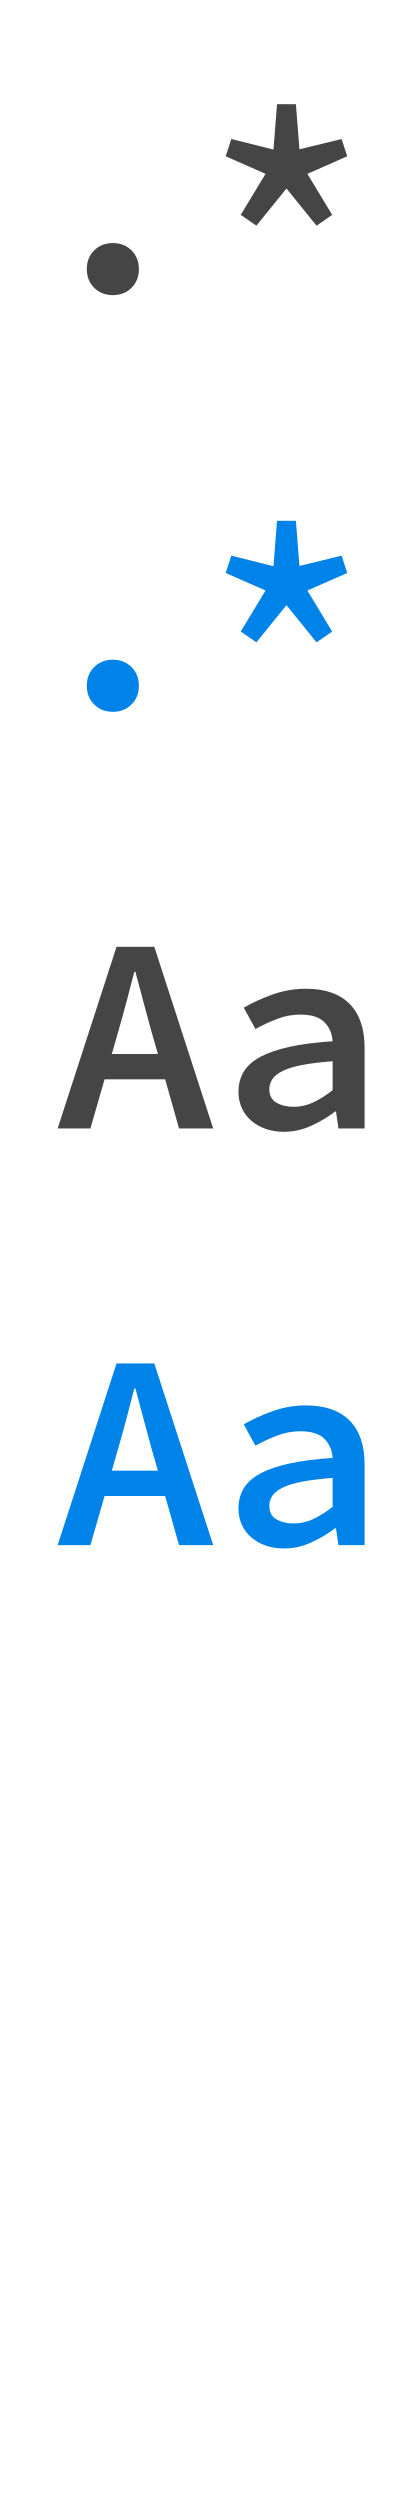
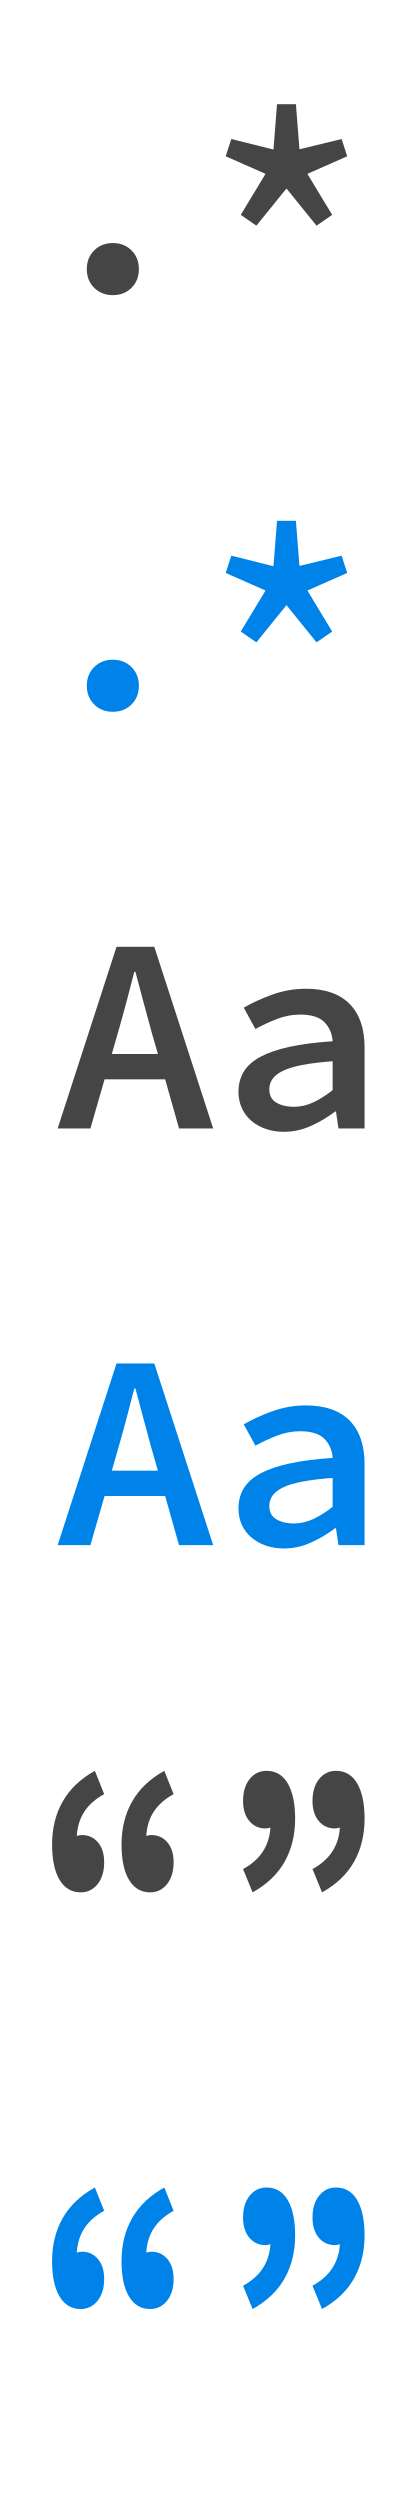
- <svg xmlns="http://www.w3.org/2000/svg" width="24px" height="144px" viewBox="0 0 24 144" version="1.1">
-   <g id="Page-1" stroke="none" stroke-width="1" fill="none" fill-rule="evenodd">
-     <path d="M5,15.5 C5,15.064 5.141,14.705 5.424,14.423 C5.707,14.141 6.066,14 6.5,14 C6.934,14 7.293,14.141 7.576,14.423 C7.859,14.705 8,15.064 8,15.5 C8,15.936 7.859,16.295 7.576,16.577 C7.293,16.859 6.934,17 6.5,17 C6.066,17 5.707,16.859 5.424,16.577 C5.141,16.295 5,15.936 5,15.5 Z M13.867,12.376 L15.294,10.014 L13,9.002 L13.323,8.007 L15.752,8.614 L15.956,6 L17.044,6 L17.248,8.598 L19.677,8.007 L20,9.002 L17.706,10.014 L19.133,12.376 L18.233,13 L16.5,10.858 L14.767,13 L13.867,12.376 Z" id=".*" fill="#454545" />
-     <path d="M5,39.5 C5,39.064 5.141,38.705 5.424,38.423 C5.707,38.141 6.066,38 6.5,38 C6.934,38 7.293,38.141 7.576,38.423 C7.859,38.705 8,39.064 8,39.5 C8,39.936 7.859,40.295 7.576,40.577 C7.293,40.859 6.934,41 6.5,41 C6.066,41 5.707,40.859 5.424,40.577 C5.141,40.295 5,39.936 5,39.5 Z M13.867,36.376 L15.294,34.014 L13,33.002 L13.323,32.007 L15.752,32.614 L15.956,30 L17.044,30 L17.248,32.598 L19.677,32.007 L20,33.002 L17.706,34.014 L19.133,36.376 L18.233,37 L16.5,34.858 L14.767,37 L13.867,36.376 Z" id=".*-copy" fill="#0083E8" />
-     <path d="M9.512,62.168 L6.024,62.168 L5.208,65 L3.32,65 L6.712,54.536 L8.888,54.536 L12.28,65 L10.312,65 L9.512,62.168 Z M9.096,60.712 L8.728,59.432 C8.579,58.877 8.424,58.307 8.264,57.72 C8.104,57.133 7.949,56.552 7.8,55.976 L7.736,55.976 C7.587,56.563 7.435,57.147 7.28,57.728 C7.125,58.309 6.968,58.877 6.808,59.432 L6.44,60.712 L9.096,60.712 Z M13.736,62.888 C13.736,62.451 13.837,62.064 14.04,61.728 C14.243,61.392 14.563,61.107 15,60.872 C15.437,60.637 15.997,60.445 16.68,60.296 C17.363,60.147 18.189,60.04 19.16,59.976 C19.128,59.528 18.968,59.16 18.68,58.872 C18.392,58.584 17.928,58.44 17.288,58.44 C16.84,58.44 16.4,58.523 15.968,58.688 C15.536,58.853 15.117,59.048 14.712,59.272 L14.04,58.04 C14.52,57.763 15.069,57.512 15.688,57.288 C16.307,57.064 16.952,56.952 17.624,56.952 C18.723,56.952 19.56,57.243 20.136,57.824 C20.712,58.405 21,59.245 21,60.344 L21,65 L19.496,65 L19.352,64.024 L19.304,64.024 C18.888,64.344 18.427,64.619 17.92,64.848 C17.413,65.077 16.893,65.192 16.36,65.192 C15.976,65.192 15.624,65.136 15.304,65.024 C14.984,64.912 14.707,64.755 14.472,64.552 C14.237,64.349 14.056,64.107 13.928,63.824 C13.8,63.541 13.736,63.229 13.736,62.888 Z M15.512,62.744 C15.512,63.096 15.648,63.352 15.92,63.512 C16.192,63.672 16.525,63.752 16.92,63.752 C17.315,63.752 17.696,63.664 18.064,63.488 C18.432,63.312 18.797,63.08 19.16,62.792 L19.16,61.128 C18.456,61.181 17.869,61.253 17.4,61.344 C16.931,61.435 16.557,61.549 16.28,61.688 C16.003,61.827 15.805,61.984 15.688,62.16 C15.571,62.336 15.512,62.531 15.512,62.744 Z" id="Aa" fill="#454545" />
-     <path d="M9.512,86.168 L6.024,86.168 L5.208,89 L3.32,89 L6.712,78.536 L8.888,78.536 L12.28,89 L10.312,89 L9.512,86.168 Z M9.096,84.712 L8.728,83.432 C8.579,82.877 8.424,82.307 8.264,81.72 C8.104,81.133 7.949,80.552 7.8,79.976 L7.736,79.976 C7.587,80.563 7.435,81.147 7.28,81.728 C7.125,82.309 6.968,82.877 6.808,83.432 L6.44,84.712 L9.096,84.712 Z M13.736,86.888 C13.736,86.451 13.837,86.064 14.04,85.728 C14.243,85.392 14.563,85.107 15,84.872 C15.437,84.637 15.997,84.445 16.68,84.296 C17.363,84.147 18.189,84.04 19.16,83.976 C19.128,83.528 18.968,83.16 18.68,82.872 C18.392,82.584 17.928,82.44 17.288,82.44 C16.84,82.44 16.4,82.523 15.968,82.688 C15.536,82.853 15.117,83.048 14.712,83.272 L14.04,82.04 C14.52,81.763 15.069,81.512 15.688,81.288 C16.307,81.064 16.952,80.952 17.624,80.952 C18.723,80.952 19.56,81.243 20.136,81.824 C20.712,82.405 21,83.245 21,84.344 L21,89 L19.496,89 L19.352,88.024 L19.304,88.024 C18.888,88.344 18.427,88.619 17.92,88.848 C17.413,89.077 16.893,89.192 16.36,89.192 C15.976,89.192 15.624,89.136 15.304,89.024 C14.984,88.912 14.707,88.755 14.472,88.552 C14.237,88.349 14.056,88.107 13.928,87.824 C13.8,87.541 13.736,87.229 13.736,86.888 Z M15.512,86.744 C15.512,87.096 15.648,87.352 15.92,87.512 C16.192,87.672 16.525,87.752 16.92,87.752 C17.315,87.752 17.696,87.664 18.064,87.488 C18.432,87.312 18.797,87.08 19.16,86.792 L19.16,85.128 C18.456,85.181 17.869,85.253 17.4,85.344 C16.931,85.435 16.557,85.549 16.28,85.688 C16.003,85.827 15.805,85.984 15.688,86.16 C15.571,86.336 15.512,86.531 15.512,86.744 Z" id="Aa-copy" fill="#0083E8" />
-     <path d="" id="" fille="#454545" />
-     <path d="" id="-copy" fille="#0083E8" />
+ <svg xmlns="http://www.w3.org/2000/svg" width="24px" height="144px">
+   <g id="Regular-Expression" transform="translate(5, 6)">
+     <path d="M0,9.5 C0,9.064 0.141,8.705 0.424,8.423 C0.707,8.141 1.066,8 1.5,8 C1.934,8 2.293,8.141 2.576,8.423 C2.859,8.705 3,9.064 3,9.5 C3,9.936 2.859,10.295 2.576,10.577 C2.293,10.859 1.934,11 1.5,11 C1.066,11 0.707,10.859 0.424,10.577 C0.141,10.295 0,9.936 0,9.5 L0,9.5 Z M8.867,6.376 L10.294,4.014 L8,3.002 L8.323,2.007 L10.752,2.614 L10.956,0 L12.044,0 L12.248,2.598 L14.677,2.007 L15,3.002 L12.706,4.014 L14.133,6.376 L13.233,7 L11.5,4.858 L9.767,7 L8.867,6.376 L8.867,6.376 Z" id=".*" fill="#454545" />
+     <path d="M0,33.5 C0,33.064 0.141,32.705 0.424,32.423 C0.707,32.141 1.066,32 1.5,32 C1.934,32 2.293,32.141 2.576,32.423 C2.859,32.705 3,33.064 3,33.5 C3,33.936 2.859,34.295 2.576,34.577 C2.293,34.859 1.934,35 1.5,35 C1.066,35 0.707,34.859 0.424,34.577 C0.141,34.295 0,33.936 0,33.5 L0,33.5 Z M8.867,30.376 L10.294,28.014 L8,27.002 L8.323,26.007 L10.752,26.614 L10.956,24 L12.044,24 L12.248,26.598 L14.677,26.007 L15,27.002 L12.706,28.014 L14.133,30.376 L13.233,31 L11.5,28.858 L9.767,31 L8.867,30.376 L8.867,30.376 Z" id=".*" fill="#0083E8" />
+   </g>
+   <g id="Match-Case" transform="translate(3, 55)">
+     <path d="M6.512,7.168 L3.024,7.168 L2.208,10 L0.32,10 L3.712,-0.464 L5.888,-0.464 L9.28,10 L7.312,10 L6.512,7.168 L6.512,7.168 Z M6.096,5.712 L5.728,4.432 C5.579,3.877 5.424,3.307 5.264,2.72 C5.104,2.133 4.949,1.552 4.8,0.976 L4.736,0.976 C4.587,1.563 4.435,2.147 4.28,2.728 C4.125,3.309 3.968,3.877 3.808,4.432 L3.44,5.712 L6.096,5.712 L6.096,5.712 Z M10.736,7.888 C10.736,7.451 10.837,7.064 11.04,6.728 C11.243,6.392 11.563,6.107 12,5.872 C12.437,5.637 12.997,5.445 13.68,5.296 C14.363,5.147 15.189,5.04 16.16,4.976 C16.128,4.528 15.968,4.16 15.68,3.872 C15.392,3.584 14.928,3.44 14.288,3.44 C13.84,3.44 13.4,3.523 12.968,3.688 C12.536,3.853 12.117,4.048 11.712,4.272 L11.04,3.04 C11.52,2.763 12.069,2.512 12.688,2.288 C13.307,2.064 13.952,1.952 14.624,1.952 C15.723,1.952 16.56,2.243 17.136,2.824 C17.712,3.405 18,4.245 18,5.344 L18,10 L16.496,10 L16.352,9.024 L16.304,9.024 C15.888,9.344 15.427,9.619 14.92,9.848 C14.413,10.077 13.893,10.192 13.36,10.192 C12.976,10.192 12.624,10.136 12.304,10.024 C11.984,9.912 11.707,9.755 11.472,9.552 C11.237,9.349 11.056,9.107 10.928,8.824 C10.8,8.541 10.736,8.229 10.736,7.888 L10.736,7.888 Z M12.512,7.744 C12.512,8.096 12.648,8.352 12.92,8.512 C13.192,8.672 13.525,8.752 13.92,8.752 C14.315,8.752 14.696,8.664 15.064,8.488 C15.432,8.312 15.797,8.08 16.16,7.792 L16.16,6.128 C15.456,6.181 14.869,6.253 14.4,6.344 C13.931,6.435 13.557,6.549 13.28,6.688 C13.003,6.827 12.805,6.984 12.688,7.16 C12.571,7.336 12.512,7.531 12.512,7.744 L12.512,7.744 Z" id="Aa" fill="#454545" />
+     <path d="M6.512,31.168 L3.024,31.168 L2.208,34 L0.32,34 L3.712,23.536 L5.888,23.536 L9.28,34 L7.312,34 L6.512,31.168 L6.512,31.168 Z M6.096,29.712 L5.728,28.432 C5.579,27.877 5.424,27.307 5.264,26.72 C5.104,26.133 4.949,25.552 4.8,24.976 L4.736,24.976 C4.587,25.563 4.435,26.147 4.28,26.728 C4.125,27.309 3.968,27.877 3.808,28.432 L3.44,29.712 L6.096,29.712 L6.096,29.712 Z M10.736,31.888 C10.736,31.451 10.837,31.064 11.04,30.728 C11.243,30.392 11.563,30.107 12,29.872 C12.437,29.637 12.997,29.445 13.68,29.296 C14.363,29.147 15.189,29.04 16.16,28.976 C16.128,28.528 15.968,28.16 15.68,27.872 C15.392,27.584 14.928,27.44 14.288,27.44 C13.84,27.44 13.4,27.523 12.968,27.688 C12.536,27.853 12.117,28.048 11.712,28.272 L11.04,27.04 C11.52,26.763 12.069,26.512 12.688,26.288 C13.307,26.064 13.952,25.952 14.624,25.952 C15.723,25.952 16.56,26.243 17.136,26.824 C17.712,27.405 18,28.245 18,29.344 L18,34 L16.496,34 L16.352,33.024 L16.304,33.024 C15.888,33.344 15.427,33.619 14.92,33.848 C14.413,34.077 13.893,34.192 13.36,34.192 C12.976,34.192 12.624,34.136 12.304,34.024 C11.984,33.912 11.707,33.755 11.472,33.552 C11.237,33.349 11.056,33.107 10.928,32.824 C10.8,32.541 10.736,32.229 10.736,31.888 L10.736,31.888 Z M12.512,31.744 C12.512,32.096 12.648,32.352 12.92,32.512 C13.192,32.672 13.525,32.752 13.92,32.752 C14.315,32.752 14.696,32.664 15.064,32.488 C15.432,32.312 15.797,32.08 16.16,31.792 L16.16,30.128 C15.456,30.181 14.869,30.253 14.4,30.344 C13.931,30.435 13.557,30.549 13.28,30.688 C13.003,30.827 12.805,30.984 12.688,31.16 C12.571,31.336 12.512,31.531 12.512,31.744 L12.512,31.744 Z" id="Aa" fill="#0083E8" />
+   </g>
+   <g id="Whole-Word" transform="translate(3, 102)">
+     <path d="M3,1.342 C2.502,1.617 2.124,1.949 1.866,2.339 C1.608,2.729 1.46,3.199 1.423,3.749 C1.516,3.715 1.615,3.698 1.718,3.698 C2.094,3.698 2.401,3.838 2.641,4.119 C2.88,4.4 3,4.781 3,5.263 C3,5.79 2.873,6.212 2.62,6.527 C2.366,6.842 2.042,7 1.648,7 C1.122,7 0.716,6.759 0.43,6.278 C0.143,5.796 0,5.12 0,4.248 C0,3.308 0.204,2.48 0.613,1.763 C1.021,1.046 1.638,0.459 2.465,0 L3,1.342 Z M7,1.342 C6.502,1.617 6.124,1.949 5.866,2.339 C5.608,2.729 5.46,3.199 5.423,3.749 C5.516,3.715 5.615,3.698 5.718,3.698 C6.094,3.698 6.401,3.838 6.641,4.119 C6.88,4.4 7,4.781 7,5.263 C7,5.79 6.873,6.212 6.62,6.527 C6.366,6.842 6.042,7 5.648,7 C5.122,7 4.716,6.759 4.43,6.278 C4.143,5.796 4,5.12 4,4.248 C4,3.308 4.204,2.48 4.613,1.763 C5.021,1.046 5.638,0.459 6.465,0 L7,1.342 Z M11,5.658 C11.986,5.12 12.512,4.323 12.577,3.268 C12.474,3.302 12.38,3.319 12.296,3.319 C11.911,3.319 11.599,3.176 11.359,2.889 C11.12,2.603 11,2.219 11,1.737 C11,1.21 11.127,0.788 11.38,0.473 C11.634,0.158 11.958,0 12.352,0 C12.887,0 13.296,0.244 13.577,0.731 C13.859,1.218 14,1.892 14,2.752 C14,3.692 13.798,4.52 13.394,5.237 C12.991,5.954 12.376,6.541 11.549,7 L11,5.658 Z M15,5.658 C15.986,5.12 16.512,4.323 16.577,3.268 C16.474,3.302 16.38,3.319 16.296,3.319 C15.911,3.319 15.599,3.176 15.359,2.889 C15.12,2.603 15,2.219 15,1.737 C15,1.21 15.127,0.788 15.38,0.473 C15.634,0.158 15.958,0 16.352,0 C16.887,0 17.296,0.244 17.577,0.731 C17.859,1.218 18,1.892 18,2.752 C18,3.692 17.798,4.52 17.394,5.237 C16.991,5.954 16.376,6.541 15.549,7 L15,5.658 Z" id="Path" fill="#454545" />
+     <path d="M3,25.342 C2.502,25.617 2.124,25.949 1.866,26.339 C1.608,26.729 1.46,27.199 1.423,27.749 C1.516,27.715 1.615,27.698 1.718,27.698 C2.094,27.698 2.401,27.838 2.641,28.119 C2.88,28.4 3,28.781 3,29.263 C3,29.79 2.873,30.212 2.62,30.527 C2.366,30.842 2.042,31 1.648,31 C1.122,31 0.716,30.759 0.43,30.278 C0.143,29.796 0,29.12 0,28.248 C0,27.308 0.204,26.48 0.613,25.763 C1.021,25.046 1.638,24.459 2.465,24 L3,25.342 Z M7,25.342 C6.502,25.617 6.124,25.949 5.866,26.339 C5.608,26.729 5.46,27.199 5.423,27.749 C5.516,27.715 5.615,27.698 5.718,27.698 C6.094,27.698 6.401,27.838 6.641,28.119 C6.88,28.4 7,28.781 7,29.263 C7,29.79 6.873,30.212 6.62,30.527 C6.366,30.842 6.042,31 5.648,31 C5.122,31 4.716,30.759 4.43,30.278 C4.143,29.796 4,29.12 4,28.248 C4,27.308 4.204,26.48 4.613,25.763 C5.021,25.046 5.638,24.459 6.465,24 L7,25.342 Z M11,29.658 C11.986,29.12 12.512,28.323 12.577,27.268 C12.474,27.302 12.38,27.319 12.296,27.319 C11.911,27.319 11.599,27.176 11.359,26.889 C11.12,26.603 11,26.219 11,25.737 C11,25.21 11.127,24.788 11.38,24.473 C11.634,24.158 11.958,24 12.352,24 C12.887,24 13.296,24.244 13.577,24.731 C13.859,25.218 14,25.892 14,26.752 C14,27.692 13.798,28.52 13.394,29.237 C12.991,29.954 12.376,30.541 11.549,31 L11,29.658 Z M15,29.658 C15.986,29.12 16.512,28.323 16.577,27.268 C16.474,27.302 16.38,27.319 16.296,27.319 C15.911,27.319 15.599,27.176 15.359,26.889 C15.12,26.603 15,26.219 15,25.737 C15,25.21 15.127,24.788 15.38,24.473 C15.634,24.158 15.958,24 16.352,24 C16.887,24 17.296,24.244 17.577,24.731 C17.859,25.218 18,25.892 18,26.752 C18,27.692 17.798,28.52 17.394,29.237 C16.991,29.954 16.376,30.541 15.549,31 L15,29.658 Z" id="Path" fill="#0083E8" />
  </g>
</svg>
